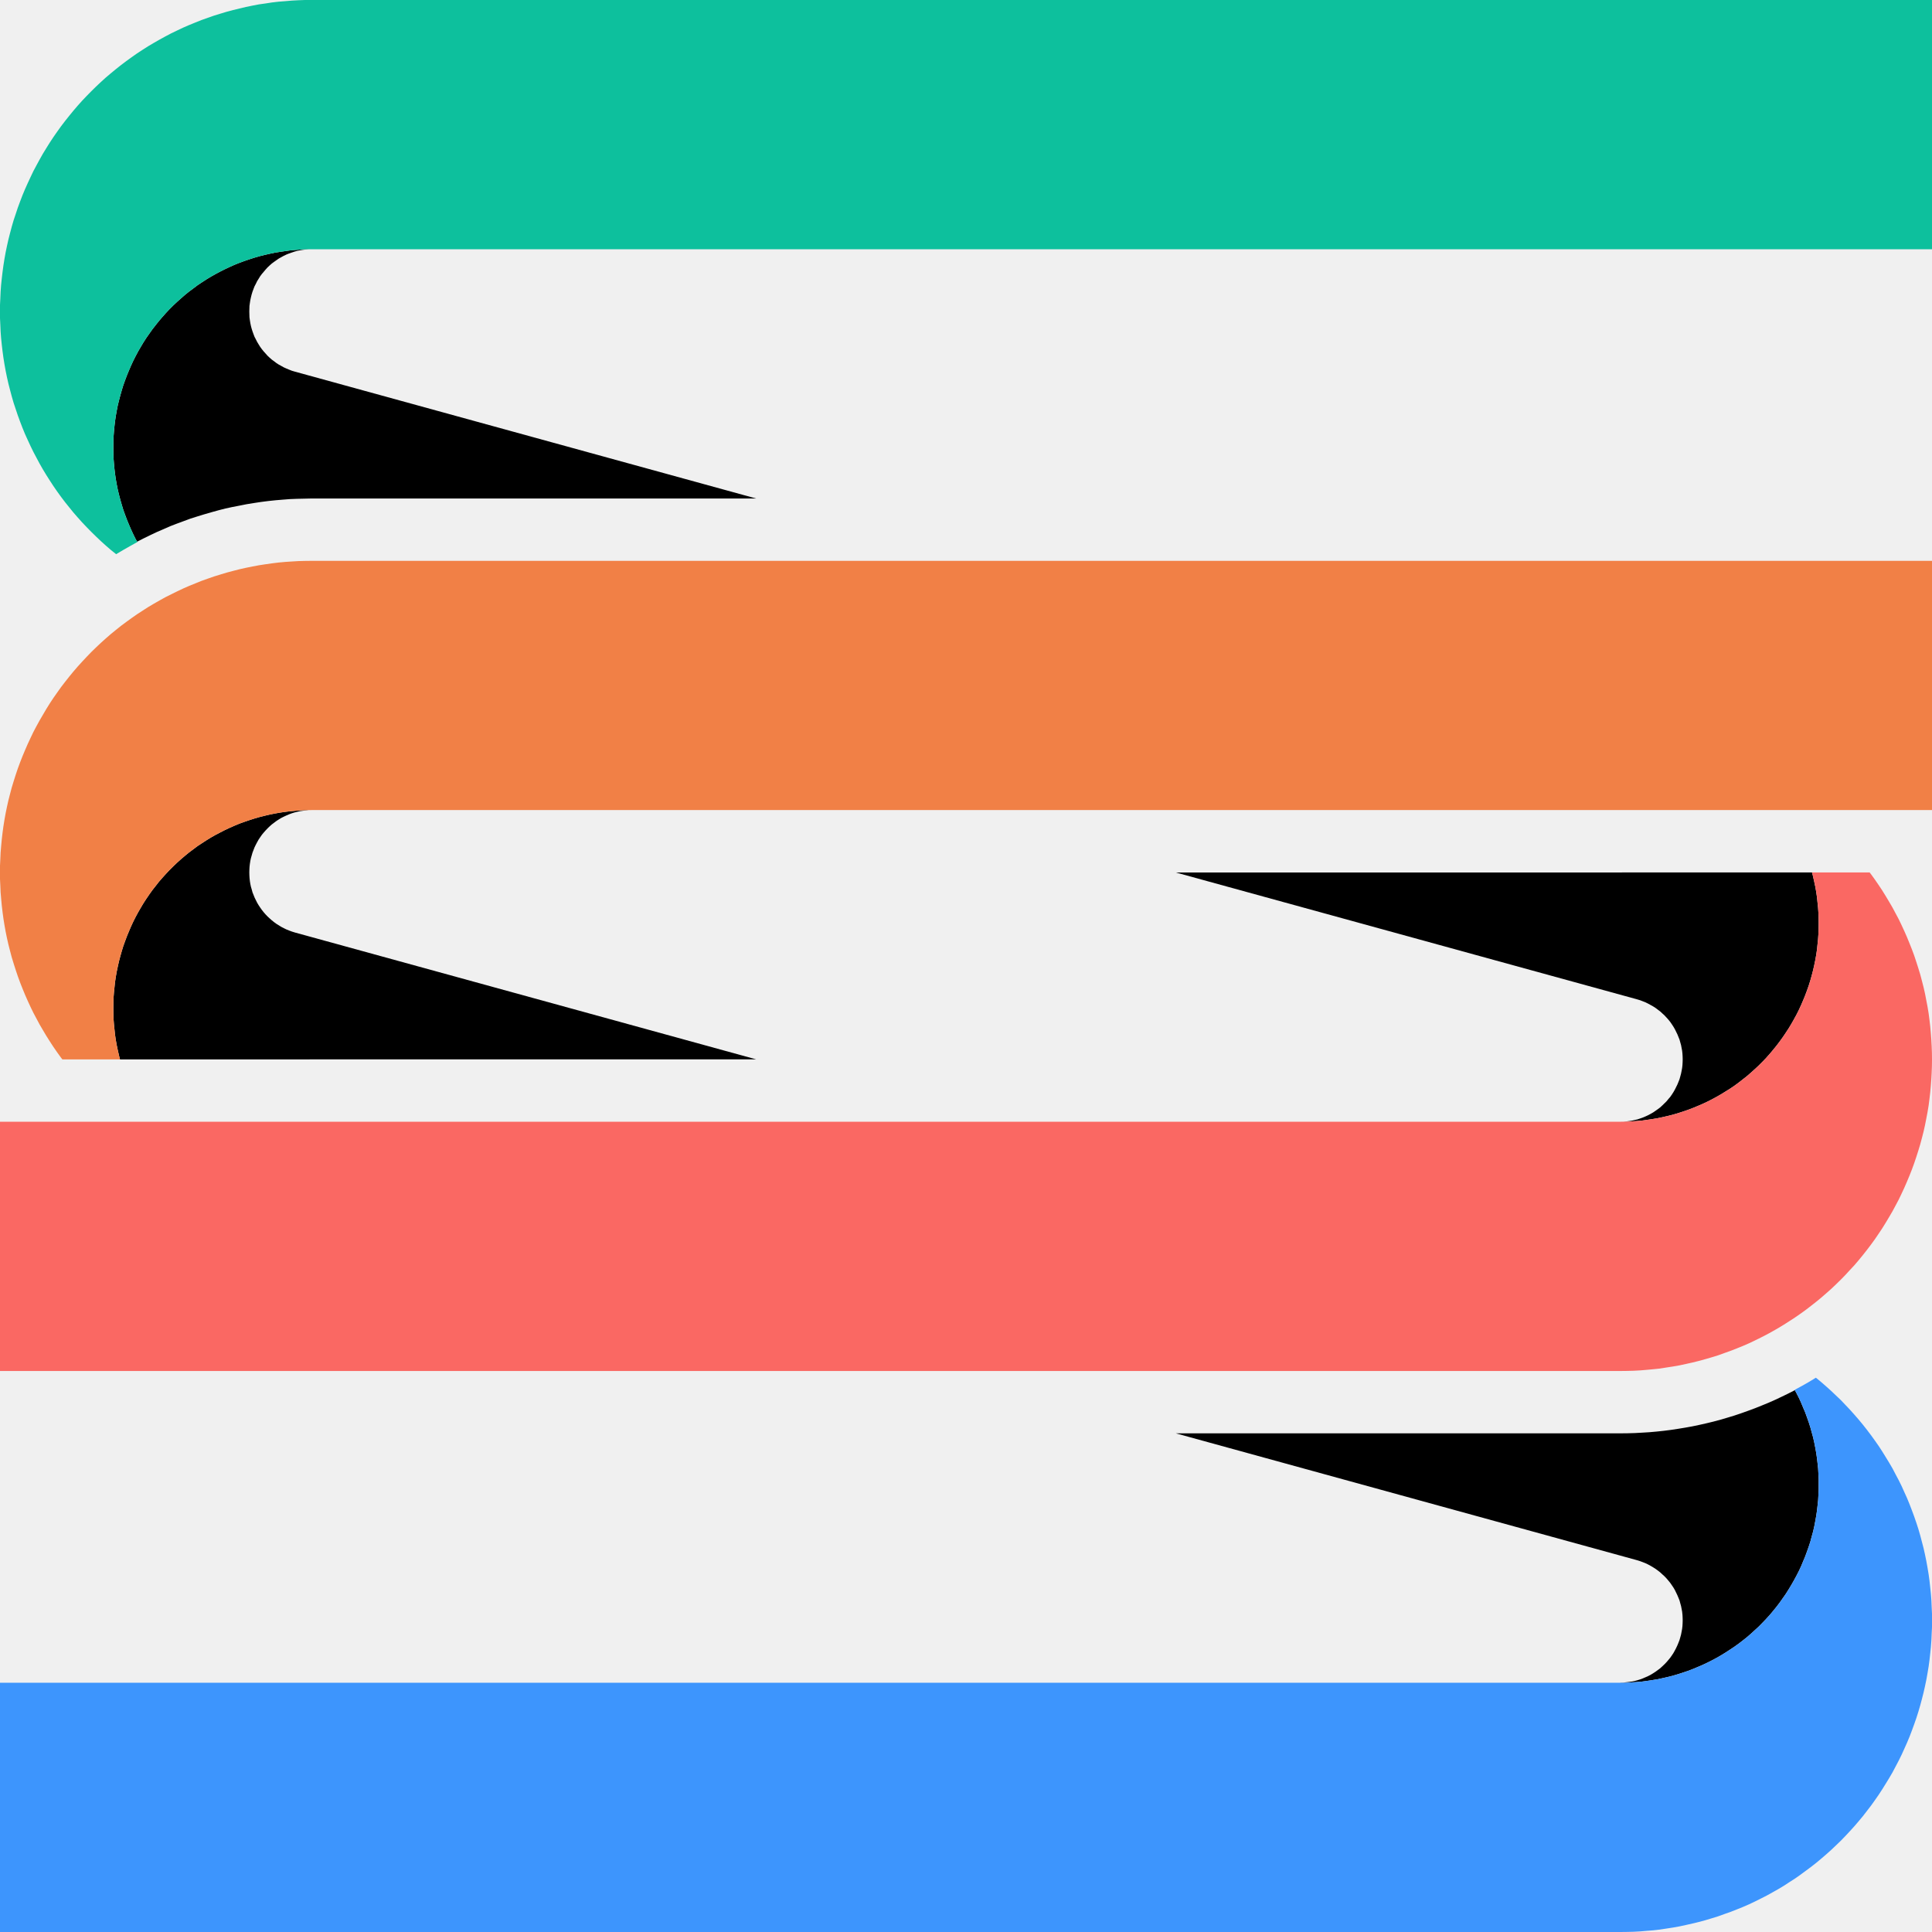
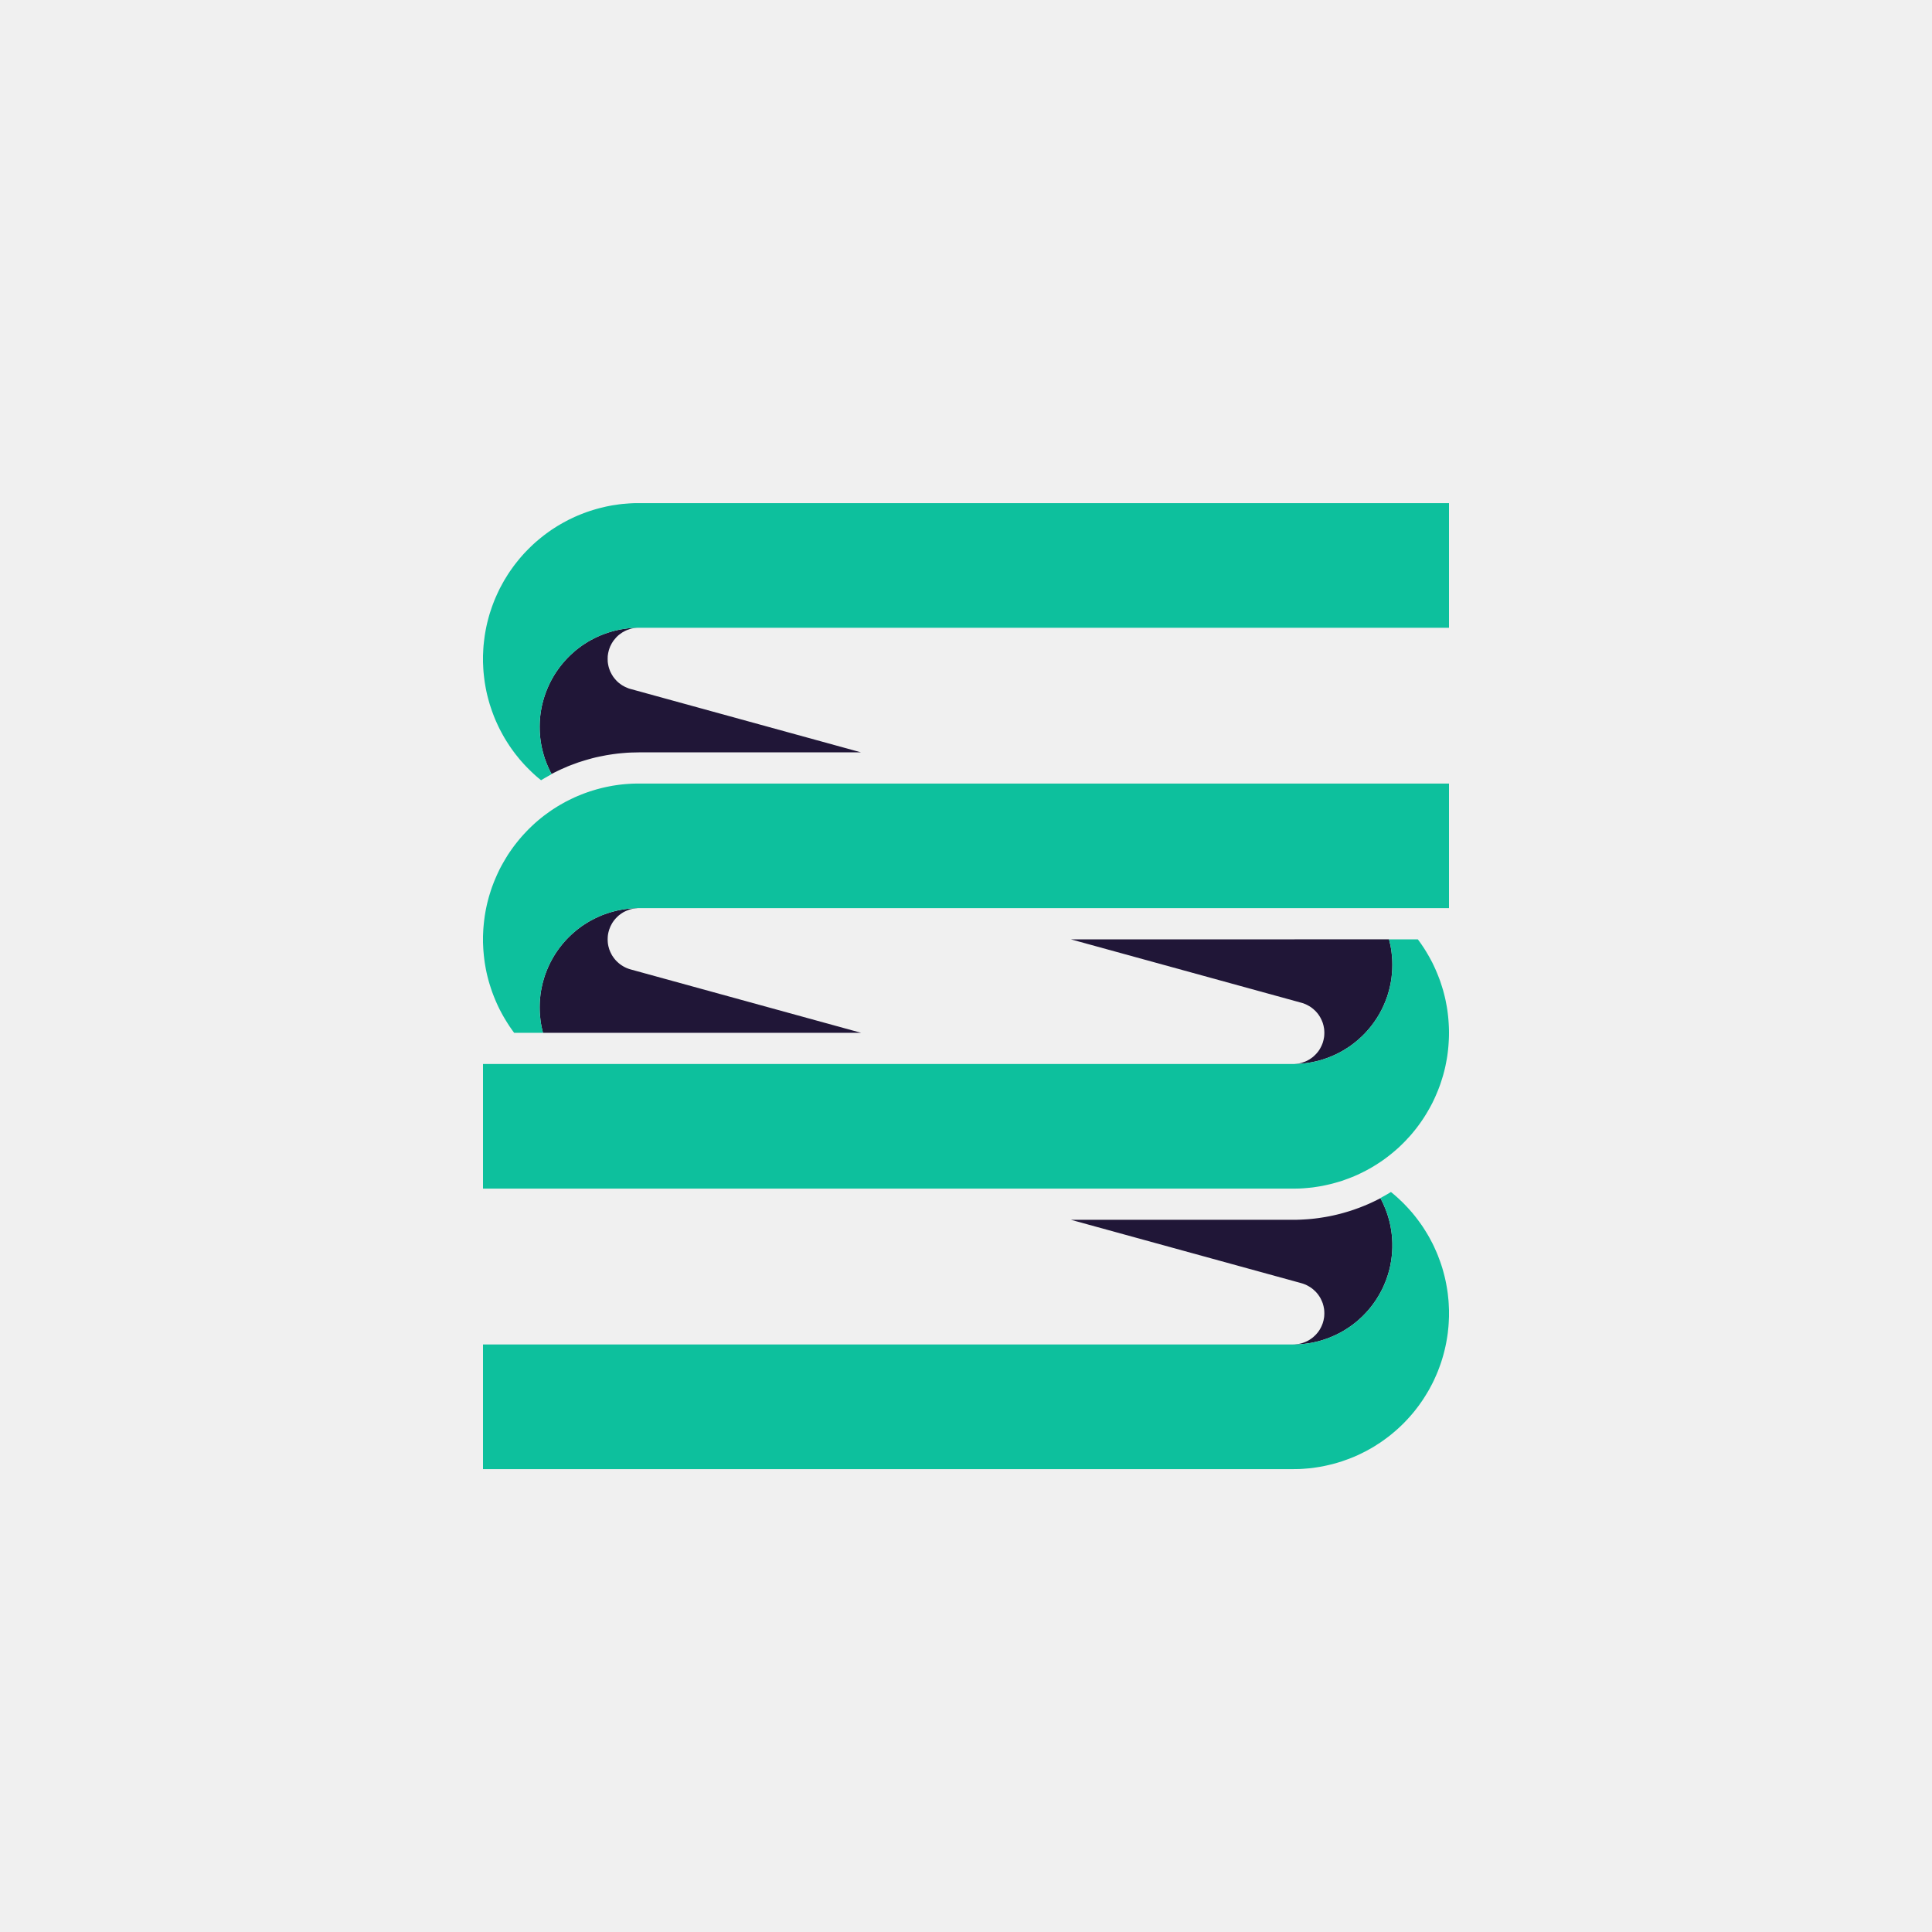
- <svg xmlns="http://www.w3.org/2000/svg" width="48" height="48" viewBox="0 0 48 48" fill="none">
-   <style>
- 	.st0 {
- 		fill: black;
- 	}
- 	@media (prefers-color-scheme: dark) {
- 		.st0 {
- 			fill: white;
- 		}
- 	}
- </style>
-   <path d="M40.749 24.851L40.816 24.877L40.884 24.904L40.947 24.935L41.011 24.97L41.072 25.004L41.133 25.043L41.191 25.087L41.247 25.129L41.299 25.177L41.352 25.225L41.402 25.279L41.448 25.33L41.495 25.388L41.535 25.446L41.575 25.507L41.61 25.567L41.642 25.632L41.673 25.695L41.7 25.761L41.727 25.828L41.746 25.897L41.765 25.964L41.779 26.037L41.792 26.106L41.8 26.179L41.804 26.248L41.806 26.319L41.804 26.392L41.8 26.463L41.792 26.534L41.779 26.605L41.765 26.674L41.746 26.745L41.727 26.813L41.7 26.882L41.673 26.947L41.642 27.01L41.61 27.074L41.575 27.135L41.535 27.197L41.495 27.254L41.448 27.308L41.402 27.364L41.352 27.413L41.299 27.465L41.247 27.513L41.191 27.555L41.133 27.596L41.072 27.638L41.011 27.673L40.947 27.707L40.884 27.736L40.816 27.765L40.749 27.788L40.682 27.811L40.613 27.826L40.544 27.843L40.471 27.853L40.402 27.861L40.329 27.869H40.317L40.39 27.867L40.521 27.861L40.651 27.853L40.782 27.842L40.911 27.824L41.041 27.805L41.17 27.784L41.299 27.757L41.425 27.728L41.554 27.696L41.681 27.659L41.806 27.619L41.929 27.577L42.051 27.531L42.172 27.481L42.294 27.429L42.413 27.373L42.53 27.314L42.645 27.252L42.758 27.187L42.87 27.118L42.981 27.049L43.089 26.976L43.196 26.897L43.3 26.816L43.402 26.736L43.502 26.649L43.6 26.561L43.694 26.473L43.788 26.379L43.878 26.285L43.965 26.187L44.049 26.087L44.132 25.985L44.212 25.88L44.289 25.774L44.362 25.666L44.435 25.555L44.502 25.444L44.568 25.328L44.631 25.213L44.689 25.098L44.744 24.979L44.796 24.858L44.846 24.737L44.892 24.614L44.936 24.489L44.975 24.365L45.011 24.238L45.044 24.111L45.073 23.985L45.1 23.854L45.123 23.725L45.142 23.597L45.155 23.466L45.169 23.336L45.178 23.203L45.182 23.073L45.184 22.942L45.182 22.812L45.178 22.679L45.169 22.549L45.155 22.418L45.142 22.289L45.123 22.159L45.1 22.028L45.073 21.902L45.044 21.773L45.019 21.675H40.35L40.258 21.677H29.214L40.669 24.827L40.749 24.851Z" class="st0" />
-   <path d="M47.992 25.993L47.983 25.828L47.971 25.665L47.956 25.499L47.937 25.336L47.916 25.175L47.889 25.012L47.858 24.851L47.827 24.689L47.791 24.53L47.75 24.37L47.708 24.211L47.66 24.054L47.61 23.898L47.558 23.741L47.501 23.587L47.441 23.436L47.378 23.282L47.312 23.132L47.243 22.983L47.172 22.835L47.095 22.691L47.017 22.545L46.934 22.403L46.849 22.261L46.763 22.122L46.671 21.984L46.579 21.85L46.483 21.717L46.45 21.675H45.019L45.044 21.773L45.073 21.902L45.1 22.028L45.123 22.159L45.142 22.289L45.156 22.418L45.169 22.549L45.178 22.679L45.182 22.812L45.184 22.942L45.182 23.073L45.178 23.203L45.169 23.336L45.156 23.466L45.142 23.597L45.123 23.725L45.1 23.854L45.073 23.985L45.044 24.111L45.011 24.238L44.975 24.365L44.937 24.489L44.892 24.614L44.846 24.737L44.796 24.858L44.744 24.979L44.689 25.098L44.631 25.213L44.568 25.328L44.502 25.444L44.435 25.555L44.362 25.666L44.289 25.774L44.212 25.88L44.132 25.985L44.049 26.087L43.965 26.187L43.878 26.285L43.788 26.379L43.694 26.473L43.6 26.561L43.502 26.649L43.402 26.736L43.3 26.816L43.196 26.897L43.089 26.976L42.981 27.049L42.87 27.118L42.758 27.187L42.645 27.252L42.53 27.314L42.413 27.373L42.294 27.429L42.173 27.481L42.052 27.531L41.929 27.577L41.806 27.619L41.681 27.659L41.554 27.696L41.425 27.728L41.299 27.757L41.17 27.784L41.041 27.805L40.911 27.824L40.782 27.842L40.651 27.853L40.521 27.861L40.39 27.867L40.258 27.869H0V34.062H40.258L40.423 34.06L40.586 34.056L40.751 34.047L40.915 34.033L41.078 34.018L41.241 34.001L41.404 33.975L41.566 33.95L41.727 33.922L41.888 33.887L42.05 33.851L42.207 33.812L42.367 33.768L42.526 33.722L42.682 33.674L42.837 33.618L42.991 33.563L43.145 33.503L43.296 33.442L43.446 33.377L43.596 33.306L43.744 33.233L43.89 33.158L44.034 33.079L44.176 32.998L44.318 32.912L44.454 32.825L44.593 32.735L44.729 32.641L44.862 32.545L44.992 32.445L45.121 32.344L45.25 32.238L45.374 32.13L45.495 32.023L45.614 31.91L45.732 31.795L45.847 31.677L45.958 31.556L46.07 31.436L46.177 31.311L46.281 31.184L46.383 31.055L46.483 30.923L46.579 30.791L46.671 30.656L46.763 30.518L46.849 30.38L46.934 30.238L47.017 30.096L47.095 29.951L47.172 29.806L47.243 29.658L47.312 29.51L47.378 29.358L47.441 29.207L47.501 29.055L47.558 28.899L47.61 28.744L47.66 28.588L47.708 28.429L47.75 28.272L47.791 28.112L47.827 27.951L47.858 27.792L47.889 27.63L47.916 27.467L47.937 27.304L47.956 27.141L47.971 26.978L47.983 26.813L47.992 26.649L47.998 26.486L48 26.321L47.998 26.156L47.992 25.993Z" fill="#FA6863" />
-   <path d="M7.251 23.144L7.183 23.119L7.116 23.092L7.053 23.061L6.987 23.027L6.928 22.99L6.866 22.952L6.809 22.91L6.753 22.865L6.699 22.817L6.647 22.769L6.598 22.718L6.551 22.664L6.505 22.606L6.465 22.549L6.425 22.489L6.39 22.43L6.357 22.364L6.325 22.299L6.3 22.236L6.273 22.169L6.254 22.097L6.234 22.03L6.219 21.959L6.208 21.89L6.2 21.817L6.196 21.748L6.194 21.675L6.196 21.604L6.2 21.531L6.208 21.462L6.219 21.391L6.234 21.32L6.254 21.251L6.273 21.184L6.3 21.114L6.325 21.049L6.357 20.984L6.39 20.922L6.425 20.859L6.465 20.8L6.505 20.742L6.551 20.686L6.598 20.633L6.647 20.581L6.699 20.531L6.753 20.483L6.809 20.441L6.866 20.398L6.928 20.358L6.987 20.322L7.053 20.289L7.116 20.26L7.183 20.231L7.251 20.206L7.318 20.185L7.387 20.168L7.456 20.153L7.529 20.143L7.598 20.135L7.669 20.128H7.683H7.61L7.479 20.133L7.349 20.143L7.218 20.155L7.089 20.17L6.959 20.189L6.828 20.212L6.701 20.237L6.573 20.268L6.446 20.3L6.319 20.337L6.194 20.377L6.071 20.419L5.946 20.464L5.827 20.514L5.706 20.567L5.587 20.623L5.47 20.683L5.353 20.744L5.242 20.807L5.13 20.876L5.019 20.948L4.909 21.02L4.804 21.099L4.698 21.178L4.598 21.26L4.498 21.345L4.4 21.433L4.306 21.523L4.212 21.616L4.122 21.712L4.035 21.808L3.949 21.907L3.868 22.011L3.786 22.115L3.711 22.22L3.636 22.33L3.565 22.439L3.498 22.552L3.432 22.666L3.369 22.783L3.311 22.898L3.256 23.017L3.204 23.138L3.154 23.259L3.108 23.382L3.063 23.507L3.025 23.631L2.989 23.758L2.956 23.883L2.927 24.012L2.9 24.14L2.877 24.271L2.858 24.399L2.844 24.53L2.831 24.659L2.821 24.791L2.818 24.922L2.816 25.052L2.818 25.185L2.821 25.315L2.831 25.446L2.844 25.576L2.858 25.707L2.877 25.837L2.9 25.966L2.927 26.095L2.956 26.221L2.981 26.321H7.65L7.742 26.319H18.786L7.331 23.169L7.251 23.144Z" class="st0" />
-   <path d="M0.008 22.003L0.015 22.169L0.029 22.332L0.044 22.495L0.063 22.658L0.085 22.821L0.111 22.983L0.14 23.146L0.173 23.307L0.209 23.466L0.25 23.626L0.292 23.785L0.34 23.942L0.39 24.098L0.442 24.253L0.499 24.409L0.559 24.561L0.622 24.714L0.688 24.864L0.757 25.014L0.828 25.16L0.905 25.305L0.983 25.451L1.066 25.593L1.15 25.734L1.237 25.872L1.327 26.01L1.421 26.146L1.517 26.279L1.55 26.321H2.981L2.956 26.221L2.927 26.095L2.9 25.966L2.877 25.837L2.858 25.707L2.845 25.576L2.831 25.446L2.821 25.315L2.818 25.185L2.816 25.052L2.818 24.922L2.821 24.791L2.831 24.659L2.845 24.53L2.858 24.399L2.877 24.271L2.9 24.14L2.927 24.012L2.956 23.883L2.989 23.758L3.025 23.631L3.063 23.507L3.108 23.382L3.154 23.259L3.204 23.138L3.256 23.017L3.311 22.898L3.369 22.783L3.432 22.666L3.498 22.552L3.565 22.439L3.636 22.33L3.711 22.22L3.786 22.115L3.868 22.011L3.949 21.907L4.035 21.808L4.122 21.712L4.212 21.616L4.306 21.523L4.4 21.433L4.498 21.345L4.598 21.26L4.698 21.178L4.804 21.099L4.909 21.02L5.019 20.948L5.13 20.876L5.242 20.807L5.353 20.744L5.47 20.683L5.587 20.623L5.706 20.567L5.827 20.514L5.946 20.464L6.071 20.419L6.194 20.377L6.319 20.337L6.446 20.3L6.573 20.268L6.701 20.237L6.828 20.212L6.959 20.189L7.089 20.17L7.218 20.155L7.349 20.143L7.479 20.133L7.61 20.128L7.742 20.126H48V13.934H7.742L7.577 13.936L7.414 13.94L7.249 13.95L7.085 13.961L6.92 13.976L6.759 13.996L6.596 14.019L6.434 14.044L6.273 14.074L6.11 14.107L5.95 14.143L5.791 14.184L5.633 14.226L5.474 14.274L5.318 14.322L5.163 14.376L5.009 14.431L4.856 14.493L4.704 14.554L4.554 14.62L4.404 14.691L4.256 14.764L4.11 14.837L3.966 14.917L3.824 14.998L3.682 15.082L3.544 15.171L3.405 15.261L3.271 15.355L3.138 15.451L3.006 15.549L2.879 15.651L2.75 15.756L2.626 15.864L2.505 15.973L2.385 16.086L2.268 16.2L2.153 16.319L2.04 16.44L1.93 16.561L1.823 16.685L1.719 16.812L1.617 16.941L1.517 17.071L1.421 17.206L1.327 17.34L1.237 17.476L1.15 17.616L1.066 17.759L0.983 17.901L0.905 18.043L0.828 18.189L0.757 18.338L0.688 18.486L0.622 18.638L0.559 18.788L0.499 18.941L0.442 19.095L0.39 19.25L0.34 19.408L0.292 19.565L0.25 19.724L0.209 19.884L0.173 20.045L0.14 20.204L0.111 20.366L0.085 20.529L0.063 20.692L0.044 20.855L0.029 21.018L0.015 21.182L0.008 21.345L0 21.51V21.675V21.84L0.008 22.003Z" fill="#F18046" />
-   <path d="M7.251 9.211L7.183 9.184L7.116 9.156L7.051 9.127L6.989 9.092L6.926 9.058L6.866 9.019L6.809 8.975L6.751 8.933L6.697 8.885L6.646 8.837L6.598 8.783L6.551 8.731L6.505 8.674L6.463 8.616L6.425 8.555L6.388 8.493L6.356 8.43L6.323 8.367L6.298 8.301L6.273 8.232L6.252 8.165L6.234 8.098L6.219 8.025L6.208 7.956L6.198 7.883L6.196 7.812L6.194 7.739L6.196 7.668L6.198 7.599L6.208 7.528L6.219 7.457L6.234 7.388L6.252 7.316L6.273 7.247L6.298 7.18L6.323 7.115L6.356 7.052L6.388 6.986L6.425 6.927L6.463 6.865L6.505 6.808L6.551 6.754L6.598 6.698L6.646 6.645L6.697 6.597L6.751 6.549L6.809 6.506L6.866 6.466L6.926 6.424L6.989 6.389L7.051 6.355L7.116 6.324L7.183 6.297L7.251 6.274L7.318 6.251L7.387 6.232L7.458 6.218L7.527 6.207L7.598 6.199L7.671 6.193H7.694H7.61L7.479 6.199L7.349 6.209L7.218 6.22L7.089 6.238L6.959 6.257L6.828 6.278L6.701 6.305L6.573 6.334L6.446 6.366L6.319 6.403L6.194 6.443L6.071 6.485L5.946 6.531L5.827 6.579L5.706 6.633L5.587 6.689L5.47 6.748L5.353 6.81L5.242 6.873L5.128 6.942L5.019 7.013L4.909 7.086L4.804 7.165L4.698 7.244L4.596 7.326L4.498 7.412L4.4 7.499L4.304 7.589L4.212 7.681L4.122 7.777L4.035 7.875L3.949 7.975L3.868 8.077L3.786 8.182L3.711 8.288L3.636 8.395L3.565 8.505L3.498 8.618L3.432 8.731L3.369 8.849L3.311 8.964L3.256 9.083L3.204 9.204L3.154 9.325L3.108 9.447L3.063 9.572L3.025 9.697L2.989 9.824L2.956 9.95L2.925 10.077L2.9 10.206L2.877 10.336L2.858 10.465L2.843 10.596L2.831 10.724L2.821 10.857L2.818 10.989L2.816 11.12L2.818 11.25L2.821 11.383L2.831 11.513L2.843 11.644L2.858 11.772L2.877 11.903L2.9 12.034L2.925 12.16L2.956 12.289L2.989 12.416L3.025 12.54L3.063 12.667L3.108 12.79L3.154 12.913L3.204 13.034L3.256 13.155L3.311 13.274L3.369 13.391L3.407 13.458L3.411 13.456L3.572 13.374L3.734 13.295L3.897 13.218L4.062 13.147L4.227 13.074L4.396 13.009L4.564 12.947L4.734 12.884L4.905 12.83L5.078 12.777L5.251 12.727L5.424 12.679L5.599 12.634L5.775 12.596L5.952 12.562L6.127 12.527L6.306 12.498L6.484 12.471L6.663 12.448L6.843 12.429L7.022 12.414L7.203 12.4L7.379 12.393L7.564 12.389L7.742 12.385H18.786L7.329 9.234L7.251 9.211Z" class="st0" />
-   <path d="M40.258 41.807H40.39L40.521 41.799L40.651 41.791L40.782 41.78L40.913 41.763L41.043 41.743L41.172 41.722L41.3 41.695L41.427 41.666L41.556 41.634L41.681 41.597L41.806 41.557L41.931 41.515L42.053 41.469L42.172 41.419L42.294 41.367L42.413 41.311L42.53 41.252L42.647 41.19L42.76 41.125L42.872 41.056L42.981 40.985L43.091 40.912L43.198 40.835L43.302 40.755L43.404 40.674L43.504 40.587L43.6 40.499L43.696 40.411L43.788 40.317L43.878 40.223L43.967 40.125L44.051 40.025L44.134 39.923L44.214 39.818L44.289 39.712L44.364 39.605L44.435 39.493L44.502 39.382L44.568 39.267L44.631 39.151L44.691 39.034L44.746 38.917L44.796 38.796L44.848 38.673L44.892 38.553L44.936 38.428L44.977 38.303L45.011 38.176L45.046 38.05L45.075 37.923L45.1 37.792L45.123 37.664L45.142 37.535L45.157 37.403L45.171 37.274L45.178 37.141L45.184 37.011V36.88V36.75L45.178 36.617L45.171 36.487L45.157 36.356L45.142 36.228L45.123 36.097L45.1 35.967L45.075 35.84L45.046 35.711L45.011 35.584L44.977 35.46L44.936 35.333L44.892 35.208L44.848 35.087L44.796 34.966L44.746 34.845L44.691 34.726L44.631 34.609L44.593 34.538L44.589 34.54L44.427 34.623L44.266 34.701L44.103 34.778L43.938 34.851L43.77 34.92L43.603 34.987L43.436 35.049L43.265 35.11L43.093 35.168L42.922 35.22L42.751 35.27L42.574 35.318L42.401 35.36L42.224 35.4L42.048 35.437L41.871 35.469L41.694 35.498L41.516 35.525L41.337 35.548L41.158 35.567L40.978 35.583L40.797 35.594L40.617 35.604L40.438 35.609L40.258 35.611H29.214L40.669 38.762L40.749 38.787L40.816 38.812L40.884 38.839L40.947 38.869L41.011 38.904L41.072 38.94L41.133 38.979L41.191 39.021L41.247 39.065L41.299 39.113L41.352 39.161L41.402 39.213L41.448 39.267L41.495 39.324L41.535 39.382L41.575 39.441L41.61 39.501L41.642 39.566L41.673 39.631L41.7 39.695L41.727 39.762L41.746 39.833L41.765 39.9L41.779 39.971L41.792 40.04L41.8 40.113L41.804 40.182L41.806 40.255L41.804 40.326L41.8 40.399L41.792 40.468L41.779 40.539L41.765 40.611L41.746 40.68L41.727 40.747L41.7 40.816L41.673 40.881L41.642 40.947L41.61 41.008L41.575 41.071L41.535 41.131L41.495 41.188L41.448 41.244L41.402 41.298L41.352 41.35L41.299 41.4L41.247 41.448L41.191 41.49L41.133 41.532L41.072 41.572L41.011 41.609L40.947 41.642L40.884 41.67L40.816 41.699L40.749 41.724L40.682 41.745L40.613 41.763L40.544 41.778L40.471 41.787L40.402 41.795L40.329 41.803L40.258 41.805" class="st0" />
-   <path d="M47.992 39.929L47.985 39.766L47.973 39.603L47.956 39.438L47.938 39.274L47.916 39.113L47.889 38.95L47.86 38.789L47.827 38.627L47.791 38.466L47.75 38.309L47.708 38.149L47.662 37.99L47.612 37.836L47.558 37.679L47.501 37.525L47.443 37.374L47.38 37.22L47.312 37.07L47.245 36.921L47.172 36.773L47.095 36.629L47.019 36.483L46.936 36.341L46.849 36.199L46.763 36.06L46.673 35.922L46.579 35.788L46.483 35.655L46.383 35.523L46.283 35.396L46.177 35.268L46.07 35.145L45.96 35.022L45.847 34.903L45.734 34.784L45.614 34.67L45.495 34.557L45.374 34.448L45.25 34.34L45.123 34.235L45.115 34.229L44.935 34.338L44.775 34.429L44.61 34.519L44.589 34.53L44.631 34.609L44.691 34.726L44.746 34.845L44.796 34.966L44.848 35.087L44.892 35.208L44.937 35.333L44.977 35.46L45.011 35.584L45.046 35.711L45.075 35.84L45.1 35.966L45.123 36.097L45.142 36.227L45.157 36.356L45.171 36.487L45.178 36.617L45.184 36.75V36.88V37.011L45.178 37.141L45.171 37.274L45.157 37.403L45.142 37.535L45.123 37.663L45.1 37.792L45.075 37.923L45.046 38.049L45.011 38.176L44.977 38.303L44.937 38.428L44.892 38.552L44.848 38.673L44.796 38.796L44.746 38.917L44.691 39.034L44.631 39.151L44.568 39.267L44.502 39.382L44.435 39.493L44.364 39.605L44.289 39.712L44.214 39.818L44.134 39.923L44.051 40.025L43.967 40.125L43.878 40.223L43.788 40.317L43.696 40.411L43.6 40.499L43.504 40.587L43.404 40.674L43.302 40.755L43.198 40.835L43.091 40.912L42.981 40.985L42.872 41.056L42.76 41.125L42.647 41.19L42.53 41.252L42.413 41.311L42.294 41.367L42.173 41.419L42.053 41.469L41.931 41.515L41.806 41.557L41.681 41.597L41.556 41.634L41.427 41.666L41.301 41.695L41.172 41.722L41.043 41.743L40.913 41.762L40.782 41.78L40.651 41.791L40.521 41.799L40.39 41.807H40.258H0V48H40.258L40.423 47.998L40.586 47.994L40.751 47.985L40.915 47.971L41.08 47.958L41.243 47.939L41.406 47.914L41.568 47.889L41.729 47.86L41.89 47.825L42.05 47.789L42.209 47.75L42.367 47.708L42.526 47.66L42.682 47.612L42.837 47.556L42.993 47.501L43.146 47.441L43.298 47.38L43.448 47.315L43.598 47.244L43.744 47.171L43.892 47.096L44.034 47.017L44.178 46.936L44.318 46.852L44.456 46.762L44.595 46.673L44.729 46.579L44.862 46.481L44.994 46.383L45.123 46.282L45.25 46.176L45.374 46.069L45.495 45.961L45.614 45.848L45.734 45.733L45.847 45.616L45.96 45.495L46.07 45.374L46.177 45.249L46.283 45.122L46.383 44.993L46.483 44.863L46.579 44.729L46.673 44.594L46.763 44.456L46.849 44.318L46.936 44.176L47.019 44.034L47.095 43.89L47.172 43.744L47.245 43.596L47.312 43.448L47.38 43.296L47.443 43.145L47.501 42.993L47.558 42.837L47.612 42.682L47.662 42.525L47.708 42.367L47.75 42.21L47.791 42.048L47.827 41.889L47.86 41.73L47.889 41.567L47.916 41.405L47.938 41.242L47.956 41.079L47.973 40.916L47.985 40.751L47.992 40.587L48 40.424V40.259V40.094L47.992 39.929Z" fill="#3D95FD" />
-   <path d="M0.008 8.069L0.015 8.234L0.027 8.397L0.044 8.563L0.063 8.726L0.085 8.887L0.111 9.05L0.14 9.211L0.173 9.373L0.209 9.532L0.25 9.691L0.292 9.849L0.338 10.008L0.39 10.164L0.442 10.319L0.499 10.475L0.557 10.626L0.62 10.78L0.688 10.93L0.757 11.079L0.828 11.225L0.905 11.371L0.983 11.517L1.064 11.659L1.15 11.801L1.237 11.938L1.327 12.076L1.421 12.212L1.517 12.345L1.617 12.477L1.719 12.604L1.823 12.732L1.93 12.855L2.04 12.978L2.153 13.097L2.268 13.214L2.385 13.329L2.505 13.443L2.626 13.552L2.75 13.66L2.879 13.763L2.885 13.769L3.065 13.662L3.225 13.571L3.39 13.479L3.413 13.47L3.369 13.391L3.311 13.274L3.256 13.155L3.204 13.034L3.154 12.913L3.108 12.79L3.063 12.667L3.025 12.54L2.989 12.416L2.956 12.289L2.925 12.16L2.9 12.034L2.877 11.903L2.858 11.773L2.843 11.644L2.831 11.513L2.821 11.383L2.818 11.25L2.816 11.12L2.818 10.989L2.821 10.857L2.831 10.724L2.843 10.596L2.858 10.465L2.877 10.336L2.9 10.206L2.925 10.077L2.956 9.951L2.989 9.824L3.025 9.697L3.063 9.572L3.108 9.448L3.154 9.325L3.204 9.204L3.256 9.083L3.311 8.964L3.369 8.849L3.432 8.731L3.498 8.618L3.565 8.505L3.636 8.395L3.711 8.288L3.786 8.182L3.868 8.077L3.949 7.975L4.035 7.875L4.122 7.777L4.212 7.681L4.304 7.589L4.4 7.499L4.498 7.413L4.596 7.326L4.698 7.244L4.804 7.165L4.909 7.086L5.019 7.013L5.128 6.942L5.242 6.873L5.353 6.81L5.47 6.748L5.587 6.689L5.706 6.633L5.827 6.579L5.946 6.531L6.071 6.485L6.194 6.443L6.319 6.403L6.446 6.366L6.573 6.334L6.701 6.305L6.828 6.278L6.959 6.257L7.089 6.238L7.218 6.22L7.349 6.209L7.479 6.199L7.61 6.193H7.742H48V0H7.742H7.577L7.414 0.006L7.249 0.015L7.085 0.029L6.92 0.042L6.757 0.061L6.596 0.086L6.432 0.109L6.271 0.14L6.11 0.173L5.95 0.211L5.791 0.25L5.633 0.292L5.474 0.34L5.318 0.388L5.163 0.442L5.009 0.497L4.854 0.559L4.704 0.62L4.554 0.685L4.404 0.756L4.256 0.827L4.11 0.904L3.966 0.983L3.824 1.064L3.682 1.148L3.544 1.236L3.405 1.327L3.271 1.421L3.138 1.517L3.006 1.617L2.879 1.718L2.75 1.824L2.626 1.929L2.505 2.039L2.385 2.152L2.268 2.267L2.153 2.384L2.04 2.503L1.93 2.626L1.823 2.751L1.719 2.878L1.617 3.006L1.517 3.137L1.421 3.271L1.327 3.406L1.237 3.542L1.15 3.682L1.064 3.822L0.983 3.966L0.905 4.11L0.828 4.254L0.757 4.404L0.688 4.552L0.62 4.704L0.557 4.855L0.499 5.007L0.442 5.161L0.39 5.318L0.338 5.473L0.292 5.631L0.25 5.79L0.209 5.95L0.173 6.111L0.14 6.27L0.111 6.431L0.085 6.595L0.063 6.758L0.044 6.921L0.027 7.084L0.015 7.249L0.008 7.413L0 7.576V7.741V7.906L0.008 8.069Z" fill="#0DC09D" />
+ <svg xmlns="http://www.w3.org/2000/svg" width="48" height="48" viewBox="0 0 500 500" fill="none">
+   <path d="M337.237 259.637L337.588 259.777L337.938 259.917L338.268 260.077L338.598 260.257L338.918 260.437L339.238 260.637L339.538 260.867L339.828 261.087L340.098 261.337L340.379 261.587L340.639 261.867L340.879 262.137L341.119 262.437L341.329 262.737L341.539 263.057L341.719 263.367L341.889 263.706L342.049 264.036L342.189 264.376L342.329 264.726L342.429 265.086L342.529 265.436L342.599 265.816L342.669 266.176L342.709 266.556L342.729 266.916L342.739 267.286L342.729 267.666L342.709 268.036L342.669 268.406L342.599 268.776L342.529 269.136L342.429 269.506L342.329 269.856L342.189 270.216L342.049 270.556L341.889 270.886L341.719 271.216L341.539 271.536L341.329 271.856L341.119 272.156L340.879 272.436L340.639 272.726L340.379 272.986L340.098 273.256L339.828 273.506L339.538 273.726L339.238 273.936L338.918 274.156L338.598 274.336L338.268 274.516L337.938 274.666L337.588 274.816L337.237 274.936L336.887 275.056L336.527 275.136L336.167 275.226L335.787 275.276L335.427 275.316L335.047 275.356H334.987L335.367 275.346L336.047 275.316L336.727 275.276L337.407 275.216L338.078 275.126L338.758 275.026L339.428 274.916L340.098 274.776L340.759 274.626L341.429 274.456L342.089 274.266L342.739 274.056L343.38 273.836L344.02 273.596L344.65 273.336L345.28 273.066L345.901 272.776L346.511 272.466L347.111 272.146L347.701 271.806L348.281 271.446L348.862 271.086L349.422 270.706L349.982 270.296L350.522 269.876L351.052 269.456L351.573 269.006L352.083 268.546L352.573 268.086L353.063 267.596L353.533 267.106L353.983 266.596L354.424 266.076L354.854 265.546L355.274 264.996L355.674 264.446L356.054 263.886L356.434 263.307L356.784 262.727L357.125 262.127L357.455 261.527L357.755 260.927L358.045 260.307L358.315 259.677L358.575 259.047L358.815 258.407L359.045 257.757L359.245 257.107L359.435 256.447L359.605 255.787L359.755 255.127L359.896 254.447L360.016 253.777L360.116 253.107L360.186 252.427L360.256 251.747L360.306 251.058L360.326 250.378L360.336 249.698L360.326 249.018L360.306 248.328L360.256 247.648L360.186 246.968L360.116 246.298L360.016 245.618L359.896 244.938L359.755 244.278L359.605 243.608L359.475 243.098H335.157L334.676 243.108H277.156L336.817 259.517L337.237 259.637Z" fill="#201637" />
+   <path d="M374.96 265.589L374.91 264.729L374.85 263.879L374.77 263.019L374.67 262.169L374.56 261.329L374.42 260.479L374.26 259.639L374.1 258.799L373.91 257.969L373.7 257.139L373.479 256.31L373.229 255.49L372.969 254.68L372.699 253.86L372.399 253.06L372.089 252.27L371.759 251.47L371.419 250.69L371.059 249.91L370.688 249.14L370.288 248.39L369.878 247.63L369.448 246.89L369.008 246.15L368.558 245.43L368.078 244.71L367.597 244.011L367.097 243.321L366.927 243.101H359.474L359.604 243.611L359.755 244.28L359.895 244.94L360.015 245.62L360.115 246.3L360.185 246.97L360.255 247.65L360.305 248.33L360.325 249.02L360.335 249.7L360.325 250.38L360.305 251.06L360.255 251.75L360.185 252.43L360.115 253.11L360.015 253.78L359.895 254.45L359.755 255.13L359.604 255.79L359.434 256.45L359.244 257.109L359.044 257.759L358.814 258.409L358.574 259.049L358.314 259.679L358.044 260.309L357.754 260.929L357.454 261.529L357.124 262.129L356.783 262.729L356.433 263.309L356.053 263.889L355.673 264.449L355.273 264.999L354.853 265.549L354.423 266.079L353.982 266.599L353.532 267.109L353.062 267.599L352.572 268.089L352.082 268.549L351.572 269.009L351.051 269.458L350.521 269.878L349.981 270.298L349.421 270.708L348.861 271.088L348.28 271.448L347.7 271.808L347.11 272.148L346.51 272.468L345.9 272.778L345.279 273.068L344.649 273.338L344.019 273.598L343.379 273.838L342.738 274.058L342.088 274.268L341.428 274.458L340.758 274.628L340.097 274.778L339.427 274.918L338.757 275.028L338.077 275.128L337.406 275.218L336.726 275.278L336.046 275.318L335.366 275.348L334.675 275.358H125V307.615H334.675L335.536 307.605L336.386 307.585L337.246 307.535L338.097 307.465L338.947 307.385L339.797 307.295L340.648 307.165L341.488 307.035L342.328 306.885L343.169 306.705L344.009 306.516L344.829 306.316L345.659 306.086L346.49 305.846L347.3 305.596L348.11 305.306L348.911 305.016L349.711 304.706L350.501 304.386L351.281 304.046L352.062 303.676L352.832 303.296L353.592 302.906L354.343 302.496L355.083 302.076L355.823 301.626L356.533 301.176L357.254 300.706L357.964 300.216L358.654 299.716L359.334 299.196L360.005 298.666L360.675 298.116L361.325 297.556L361.955 296.996L362.576 296.406L363.186 295.806L363.786 295.196L364.366 294.566L364.946 293.937L365.507 293.287L366.047 292.627L366.577 291.957L367.097 291.267L367.597 290.577L368.078 289.877L368.558 289.157L369.008 288.437L369.448 287.697L369.878 286.957L370.288 286.207L370.688 285.447L371.059 284.677L371.419 283.907L371.759 283.117L372.089 282.327L372.399 281.538L372.699 280.728L372.969 279.918L373.229 279.108L373.479 278.278L373.7 277.458L373.91 276.628L374.1 275.788L374.26 274.958L374.42 274.118L374.56 273.268L374.67 272.418L374.77 271.568L374.85 270.718L374.91 269.858L374.96 269.009L374.99 268.159L375 267.299L374.99 266.439L374.96 265.589Z" fill="#0DC09D" />
+   <path d="M162.764 250.75L162.414 250.62L162.064 250.48L161.734 250.32L161.394 250.14L161.084 249.95L160.764 249.75L160.464 249.53L160.173 249.3L159.893 249.05L159.623 248.8L159.363 248.53L159.123 248.25L158.883 247.95L158.673 247.65L158.463 247.341L158.283 247.031L158.113 246.691L157.943 246.351L157.813 246.021L157.672 245.671L157.572 245.301L157.472 244.951L157.392 244.581L157.332 244.221L157.292 243.841L157.272 243.481L157.262 243.101L157.272 242.731L157.292 242.351L157.332 241.991L157.392 241.621L157.472 241.251L157.572 240.891L157.672 240.541L157.813 240.181L157.943 239.841L158.113 239.501L158.283 239.181L158.463 238.851L158.673 238.541L158.883 238.241L159.123 237.951L159.363 237.671L159.623 237.401L159.893 237.141L160.173 236.891L160.464 236.671L160.764 236.451L161.084 236.241L161.394 236.051L161.734 235.881L162.064 235.731L162.414 235.581L162.764 235.451L163.114 235.341L163.475 235.251L163.835 235.171L164.215 235.121L164.575 235.082L164.945 235.042H165.015H164.635L163.955 235.072L163.275 235.121L162.594 235.181L161.924 235.261L161.244 235.361L160.564 235.481L159.903 235.611L159.233 235.771L158.573 235.941L157.913 236.131L157.262 236.341L156.622 236.561L155.972 236.791L155.352 237.051L154.721 237.331L154.101 237.621L153.491 237.931L152.881 238.251L152.301 238.581L151.72 238.941L151.14 239.311L150.57 239.691L150.02 240.101L149.47 240.511L148.949 240.941L148.429 241.381L147.919 241.841L147.429 242.311L146.939 242.791L146.468 243.291L146.018 243.791L145.568 244.311L145.148 244.851L144.718 245.391L144.328 245.941L143.938 246.511L143.567 247.081L143.217 247.67L142.877 248.26L142.547 248.87L142.247 249.47L141.957 250.09L141.687 250.72L141.427 251.35L141.187 251.99L140.956 252.64L140.756 253.29L140.566 253.95L140.396 254.6L140.246 255.27L140.106 255.94L139.986 256.62L139.886 257.29L139.816 257.97L139.746 258.64L139.696 259.33L139.676 260.01L139.666 260.689L139.676 261.379L139.696 262.059L139.746 262.739L139.816 263.419L139.886 264.099L139.986 264.779L140.106 265.449L140.246 266.119L140.396 266.779L140.526 267.299H164.845L165.325 267.289H222.846L163.184 250.88L162.764 250.75Z" fill="#201637" />
+   <path d="M125.04 244.808L125.08 245.668L125.15 246.518L125.23 247.368L125.33 248.218L125.44 249.068L125.58 249.908L125.73 250.758L125.9 251.598L126.09 252.428L126.3 253.258L126.521 254.088L126.771 254.908L127.031 255.717L127.301 256.527L127.601 257.337L127.911 258.127L128.241 258.927L128.581 259.707L128.941 260.487L129.312 261.247L129.712 262.007L130.122 262.767L130.552 263.507L130.992 264.237L131.442 264.957L131.912 265.677L132.403 266.387L132.903 267.077L133.073 267.297H140.526L140.396 266.777L140.245 266.117L140.105 265.447L139.985 264.777L139.885 264.097L139.815 263.417L139.745 262.737L139.695 262.057L139.675 261.377L139.665 260.687L139.675 260.007L139.695 259.327L139.745 258.637L139.815 257.967L139.885 257.287L139.985 256.617L140.105 255.937L140.245 255.268L140.396 254.598L140.566 253.948L140.756 253.288L140.956 252.638L141.186 251.988L141.426 251.348L141.686 250.718L141.956 250.088L142.246 249.468L142.546 248.868L142.876 248.258L143.217 247.668L143.567 247.078L143.937 246.508L144.327 245.938L144.717 245.388L145.147 244.848L145.567 244.308L146.018 243.788L146.468 243.288L146.938 242.789L147.428 242.309L147.918 241.839L148.428 241.379L148.949 240.939L149.469 240.509L150.019 240.099L150.569 239.689L151.139 239.309L151.72 238.939L152.3 238.579L152.88 238.249L153.49 237.929L154.1 237.619L154.721 237.329L155.351 237.049L155.971 236.789L156.621 236.559L157.262 236.339L157.912 236.129L158.572 235.939L159.232 235.769L159.903 235.609L160.563 235.479L161.243 235.359L161.923 235.259L162.594 235.179L163.274 235.119L163.954 235.069L164.634 235.039L165.325 235.029H375V202.782H165.325L164.464 202.792L163.614 202.812L162.754 202.862L161.903 202.922L161.043 203.002L160.203 203.102L159.352 203.222L158.512 203.352L157.672 203.512L156.821 203.682L155.991 203.872L155.161 204.082L154.341 204.302L153.51 204.552L152.7 204.802L151.89 205.082L151.089 205.372L150.289 205.692L149.499 206.011L148.719 206.351L147.938 206.721L147.168 207.101L146.408 207.481L145.657 207.901L144.917 208.321L144.177 208.761L143.457 209.221L142.736 209.691L142.036 210.181L141.346 210.681L140.656 211.191L139.995 211.721L139.325 212.271L138.675 212.831L138.045 213.401L137.424 213.991L136.814 214.581L136.214 215.201L135.624 215.831L135.054 216.461L134.493 217.111L133.953 217.771L133.423 218.44L132.903 219.12L132.403 219.82L131.912 220.52L131.442 221.23L130.992 221.96L130.552 222.7L130.122 223.44L129.712 224.18L129.312 224.94L128.941 225.72L128.581 226.49L128.241 227.28L127.911 228.06L127.601 228.86L127.301 229.66L127.031 230.47L126.771 231.289L126.521 232.109L126.3 232.939L126.09 233.769L125.9 234.609L125.73 235.439L125.58 236.279L125.44 237.129L125.33 237.979L125.23 238.829L125.15 239.679L125.08 240.529L125.04 241.379L125 242.239V243.099V243.958L125.04 244.808Z" fill="#0DC09D" />
+   <path d="M162.763 178.184L162.413 178.044L162.063 177.894L161.723 177.744L161.403 177.564L161.073 177.384L160.763 177.184L160.463 176.954L160.162 176.734L159.882 176.484L159.612 176.234L159.362 175.954L159.122 175.684L158.882 175.384L158.662 175.084L158.462 174.764L158.272 174.444L158.102 174.114L157.932 173.784L157.802 173.444L157.672 173.084L157.561 172.735L157.471 172.385L157.391 172.005L157.331 171.645L157.281 171.265L157.271 170.895L157.261 170.515L157.271 170.145L157.281 169.785L157.331 169.415L157.391 169.045L157.471 168.685L157.561 168.315L157.672 167.955L157.802 167.605L157.932 167.265L158.102 166.935L158.272 166.595L158.462 166.285L158.662 165.965L158.882 165.665L159.122 165.385L159.362 165.095L159.612 164.815L159.882 164.565L160.162 164.315L160.463 164.095L160.763 163.885L161.073 163.665L161.403 163.485L161.723 163.305L162.063 163.145L162.413 163.005L162.763 162.885L163.113 162.765L163.474 162.665L163.844 162.595L164.204 162.535L164.574 162.495L164.954 162.465H165.074H164.634L163.954 162.495L163.274 162.545L162.593 162.605L161.923 162.695L161.243 162.795L160.563 162.905L159.902 163.045L159.232 163.195L158.572 163.365L157.912 163.555L157.261 163.765L156.621 163.985L155.971 164.225L155.351 164.475L154.72 164.755L154.1 165.045L153.49 165.355L152.88 165.675L152.3 166.005L151.709 166.365L151.139 166.735L150.569 167.115L150.019 167.525L149.469 167.935L148.938 168.365L148.428 168.815L147.918 169.265L147.418 169.735L146.938 170.215L146.467 170.715L146.017 171.225L145.567 171.745L145.147 172.275L144.717 172.825L144.327 173.374L143.937 173.934L143.566 174.504L143.216 175.094L142.876 175.684L142.546 176.294L142.246 176.894L141.956 177.514L141.686 178.144L141.426 178.774L141.186 179.414L140.956 180.064L140.755 180.714L140.565 181.374L140.395 182.034L140.235 182.694L140.105 183.364L139.985 184.044L139.885 184.714L139.805 185.393L139.745 186.063L139.695 186.753L139.675 187.443L139.665 188.123L139.675 188.803L139.695 189.493L139.745 190.173L139.805 190.853L139.885 191.523L139.985 192.203L140.105 192.883L140.235 193.543L140.395 194.213L140.565 194.873L140.755 195.523L140.956 196.183L141.186 196.823L141.426 197.463L141.686 198.092L141.956 198.722L142.246 199.342L142.546 199.952L142.746 200.302L142.766 200.292L143.606 199.862L144.447 199.452L145.297 199.052L146.157 198.682L147.018 198.302L147.898 197.962L148.768 197.643L149.659 197.313L150.549 197.033L151.449 196.753L152.35 196.493L153.25 196.243L154.16 196.013L155.081 195.813L156.001 195.633L156.911 195.453L157.842 195.303L158.772 195.163L159.702 195.043L160.643 194.943L161.573 194.863L162.513 194.793L163.434 194.753L164.394 194.733L165.324 194.713H222.845L163.174 178.304L162.763 178.184Z" fill="#201637" />
+   <path d="M334.675 347.951H335.365L336.045 347.911L336.726 347.871L337.406 347.811L338.086 347.721L338.766 347.621L339.437 347.511L340.107 347.371L340.767 347.221L341.437 347.051L342.088 346.861L342.738 346.651L343.388 346.431L344.028 346.191L344.649 345.931L345.279 345.661L345.899 345.371L346.509 345.061L347.119 344.741L347.71 344.402L348.29 344.042L348.86 343.672L349.43 343.292L349.991 342.892L350.531 342.472L351.061 342.052L351.581 341.602L352.081 341.142L352.581 340.682L353.062 340.192L353.532 339.702L353.992 339.192L354.432 338.672L354.862 338.142L355.282 337.592L355.673 337.042L356.063 336.482L356.433 335.902L356.783 335.322L357.123 334.722L357.453 334.122L357.763 333.512L358.053 332.902L358.314 332.272L358.584 331.633L358.814 331.003L359.044 330.353L359.254 329.703L359.434 329.043L359.614 328.383L359.764 327.723L359.894 327.043L360.014 326.373L360.114 325.703L360.194 325.013L360.264 324.343L360.304 323.653L360.334 322.973V322.293V321.613L360.304 320.923L360.264 320.243L360.194 319.563L360.114 318.894L360.014 318.214L359.894 317.534L359.764 316.874L359.614 316.204L359.434 315.544L359.254 314.894L359.044 314.234L358.814 313.584L358.584 312.954L358.314 312.324L358.053 311.694L357.763 311.074L357.453 310.464L357.253 310.094L357.233 310.104L356.393 310.534L355.553 310.944L354.702 311.344L353.842 311.724L352.972 312.084L352.101 312.434L351.231 312.754L350.341 313.074L349.44 313.374L348.55 313.644L347.66 313.904L346.739 314.154L345.839 314.374L344.919 314.584L343.998 314.774L343.078 314.944L342.158 315.094L341.227 315.234L340.297 315.354L339.367 315.454L338.426 315.534L337.486 315.594L336.546 315.644L335.615 315.674L334.675 315.684H277.154L336.816 332.092L337.236 332.222L337.586 332.352L337.936 332.492L338.266 332.652L338.596 332.832L338.917 333.022L339.237 333.222L339.537 333.442L339.827 333.672L340.097 333.922L340.377 334.172L340.637 334.442L340.877 334.722L341.117 335.022L341.327 335.322L341.537 335.632L341.718 335.942L341.888 336.282L342.048 336.622L342.188 336.952L342.328 337.302L342.428 337.672L342.528 338.022L342.598 338.392L342.668 338.752L342.708 339.132L342.728 339.492L342.738 339.872L342.728 340.242L342.708 340.622L342.668 340.982L342.598 341.352L342.528 341.722L342.428 342.082L342.328 342.432L342.188 342.792L342.048 343.132L341.888 343.472L341.718 343.792L341.537 344.122L341.327 344.431L341.117 344.731L340.877 345.021L340.637 345.301L340.377 345.571L340.097 345.831L339.827 346.081L339.537 346.301L339.237 346.521L338.917 346.731L338.596 346.921L338.266 347.091L337.936 347.241L337.586 347.391L337.236 347.521L336.886 347.631L336.526 347.721L336.166 347.801L335.785 347.851L335.425 347.891L335.045 347.931L334.675 347.941" fill="#201637" />
+   <path d="M374.96 338.172L374.92 337.322L374.86 336.472L374.77 335.612L374.68 334.762L374.56 333.922L374.42 333.072L374.27 332.232L374.1 331.393L373.91 330.553L373.7 329.733L373.479 328.903L373.239 328.073L372.979 327.273L372.699 326.453L372.399 325.653L372.099 324.863L371.769 324.063L371.419 323.283L371.069 322.503L370.688 321.733L370.288 320.983L369.888 320.223L369.458 319.483L369.008 318.744L368.558 318.024L368.088 317.304L367.597 316.604L367.097 315.914L366.577 315.224L366.057 314.564L365.507 313.894L364.946 313.254L364.376 312.614L363.786 311.994L363.196 311.374L362.576 310.784L361.955 310.194L361.325 309.624L360.675 309.064L360.015 308.514L359.975 308.484L359.034 309.054L358.204 309.524L357.344 309.994L357.234 310.054L357.454 310.464L357.764 311.074L358.054 311.694L358.314 312.324L358.584 312.954L358.814 313.584L359.044 314.234L359.254 314.894L359.434 315.544L359.614 316.204L359.765 316.874L359.895 317.534L360.015 318.214L360.115 318.894L360.195 319.563L360.265 320.243L360.305 320.923L360.335 321.613V322.293V322.973L360.305 323.653L360.265 324.343L360.195 325.013L360.115 325.703L360.015 326.373L359.895 327.043L359.765 327.723L359.614 328.383L359.434 329.043L359.254 329.703L359.044 330.353L358.814 331.003L358.584 331.633L358.314 332.272L358.054 332.902L357.764 333.512L357.454 334.122L357.124 334.722L356.783 335.322L356.433 335.902L356.063 336.482L355.673 337.042L355.283 337.592L354.863 338.142L354.433 338.672L353.992 339.192L353.532 339.702L353.062 340.192L352.582 340.682L352.082 341.142L351.582 341.602L351.061 342.052L350.531 342.472L349.991 342.892L349.431 343.292L348.861 343.672L348.29 344.042L347.71 344.402L347.12 344.741L346.51 345.061L345.9 345.371L345.279 345.661L344.649 345.931L344.029 346.191L343.389 346.431L342.738 346.651L342.088 346.861L341.438 347.051L340.768 347.221L340.107 347.371L339.437 347.511L338.767 347.621L338.087 347.721L337.406 347.811L336.726 347.871L336.046 347.911L335.366 347.951H334.675H125V380.209H334.675L335.536 380.199L336.386 380.179L337.246 380.129L338.097 380.059L338.957 379.989L339.807 379.889L340.658 379.759L341.498 379.629L342.338 379.479L343.179 379.299L344.009 379.109L344.839 378.909L345.659 378.689L346.49 378.439L347.3 378.189L348.11 377.899L348.921 377.609L349.721 377.299L350.511 376.979L351.291 376.639L352.072 376.269L352.832 375.889L353.602 375.499L354.343 375.089L355.093 374.669L355.823 374.229L356.543 373.759L357.264 373.299L357.964 372.809L358.654 372.299L359.344 371.789L360.015 371.259L360.675 370.709L361.325 370.149L361.955 369.589L362.576 369L363.196 368.4L363.786 367.79L364.376 367.16L364.946 366.53L365.507 365.88L366.057 365.22L366.577 364.55L367.097 363.87L367.597 363.17L368.088 362.47L368.558 361.75L369.008 361.03L369.458 360.29L369.888 359.55L370.288 358.8L370.688 358.04L371.069 357.27L371.419 356.501L371.769 355.711L372.099 354.921L372.399 354.131L372.699 353.321L372.979 352.511L373.239 351.691L373.479 350.871L373.7 350.051L373.91 349.211L374.1 348.381L374.27 347.551L374.42 346.701L374.56 345.861L374.68 345.011L374.77 344.162L374.86 343.312L374.92 342.452L374.96 341.602L375 340.752V339.892V339.032L374.96 338.172Z" fill="#0DC09D" />
+   <path d="M125.04 172.235L125.08 173.095L125.14 173.945L125.23 174.805L125.33 175.655L125.44 176.495L125.58 177.345L125.73 178.185L125.9 179.025L126.09 179.855L126.3 180.684L126.521 181.504L126.761 182.334L127.031 183.144L127.301 183.954L127.601 184.764L127.901 185.554L128.231 186.354L128.581 187.134L128.941 187.914L129.312 188.674L129.712 189.434L130.122 190.194L130.542 190.934L130.992 191.674L131.442 192.384L131.912 193.103L132.403 193.813L132.903 194.503L133.423 195.193L133.953 195.853L134.493 196.523L135.054 197.163L135.624 197.803L136.214 198.423L136.814 199.033L137.424 199.633L138.045 200.223L138.675 200.793L139.325 201.353L139.995 201.893L140.025 201.923L140.966 201.363L141.796 200.893L142.656 200.413L142.776 200.363L142.546 199.953L142.246 199.343L141.956 198.723L141.686 198.093L141.426 197.463L141.186 196.823L140.956 196.183L140.756 195.523L140.566 194.873L140.396 194.213L140.235 193.543L140.105 192.883L139.985 192.204L139.885 191.524L139.805 190.854L139.745 190.174L139.695 189.494L139.675 188.804L139.665 188.124L139.675 187.444L139.695 186.754L139.745 186.064L139.805 185.394L139.885 184.714L139.985 184.044L140.105 183.364L140.235 182.694L140.396 182.034L140.566 181.374L140.756 180.714L140.956 180.065L141.186 179.415L141.426 178.775L141.686 178.145L141.956 177.515L142.246 176.895L142.546 176.295L142.876 175.685L143.217 175.095L143.567 174.505L143.937 173.935L144.327 173.375L144.717 172.825L145.147 172.275L145.567 171.745L146.018 171.225L146.468 170.715L146.938 170.215L147.418 169.735L147.918 169.265L148.428 168.815L148.939 168.365L149.469 167.935L150.019 167.526L150.569 167.116L151.139 166.736L151.71 166.366L152.3 166.006L152.88 165.676L153.49 165.356L154.1 165.046L154.721 164.756L155.351 164.476L155.971 164.226L156.621 163.986L157.262 163.766L157.912 163.556L158.572 163.366L159.232 163.196L159.903 163.046L160.563 162.906L161.243 162.796L161.923 162.696L162.594 162.606L163.274 162.546L163.954 162.496L164.634 162.466H165.325H375V130.208H165.325H164.464L163.614 130.238L162.754 130.288L161.903 130.358L161.043 130.428L160.193 130.528L159.352 130.658L158.502 130.778L157.662 130.938L156.821 131.108L155.991 131.308L155.161 131.508L154.341 131.728L153.51 131.978L152.7 132.228L151.89 132.508L151.089 132.798L150.279 133.118L149.499 133.438L148.719 133.778L147.938 134.148L147.168 134.518L146.408 134.918L145.657 135.328L144.917 135.748L144.177 136.188L143.457 136.648L142.736 137.118L142.036 137.608L141.346 138.108L140.656 138.628L139.995 139.158L139.325 139.708L138.675 140.258L138.045 140.828L137.424 141.418L136.814 142.018L136.214 142.628L135.624 143.247L135.054 143.887L134.493 144.537L133.953 145.197L133.423 145.867L132.903 146.547L132.403 147.247L131.912 147.947L131.442 148.657L130.992 149.387L130.542 150.117L130.122 150.867L129.712 151.617L129.312 152.367L128.941 153.147L128.581 153.917L128.231 154.707L127.901 155.496L127.601 156.286L127.301 157.086L127.031 157.906L126.761 158.716L126.521 159.536L126.3 160.366L126.09 161.196L125.9 162.036L125.73 162.866L125.58 163.706L125.44 164.556L125.33 165.406L125.23 166.256L125.14 167.106L125.08 167.965L125.04 168.815L125 169.665V170.525V171.385L125.04 172.235Z" fill="#0DC09D" />
</svg>
